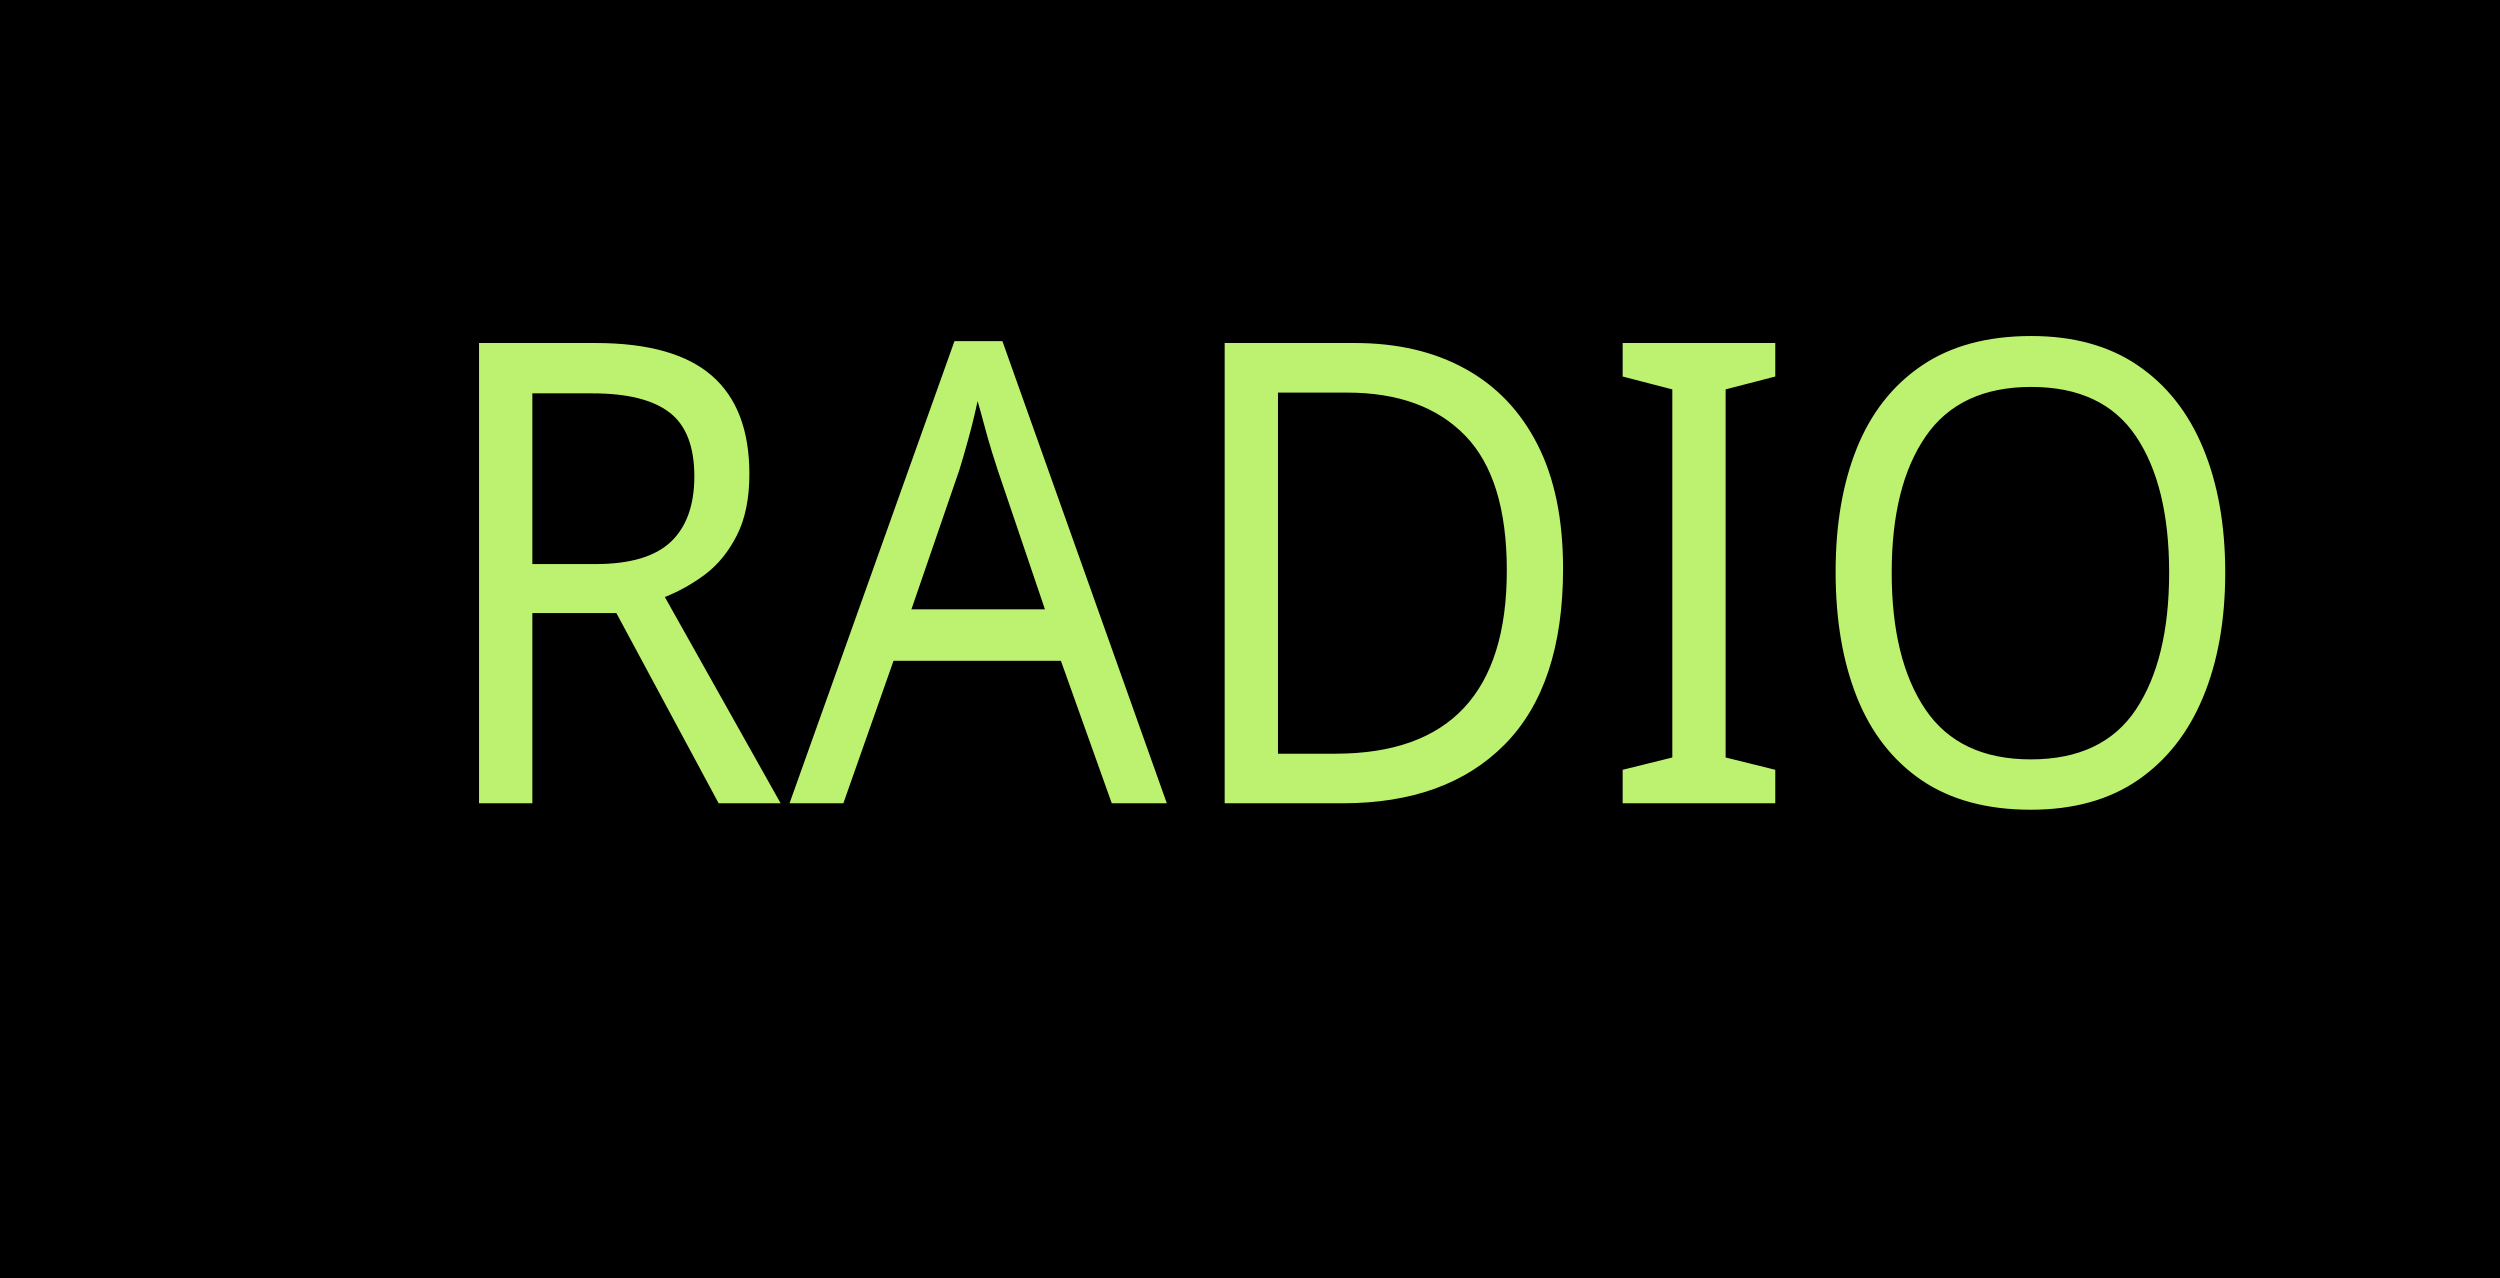
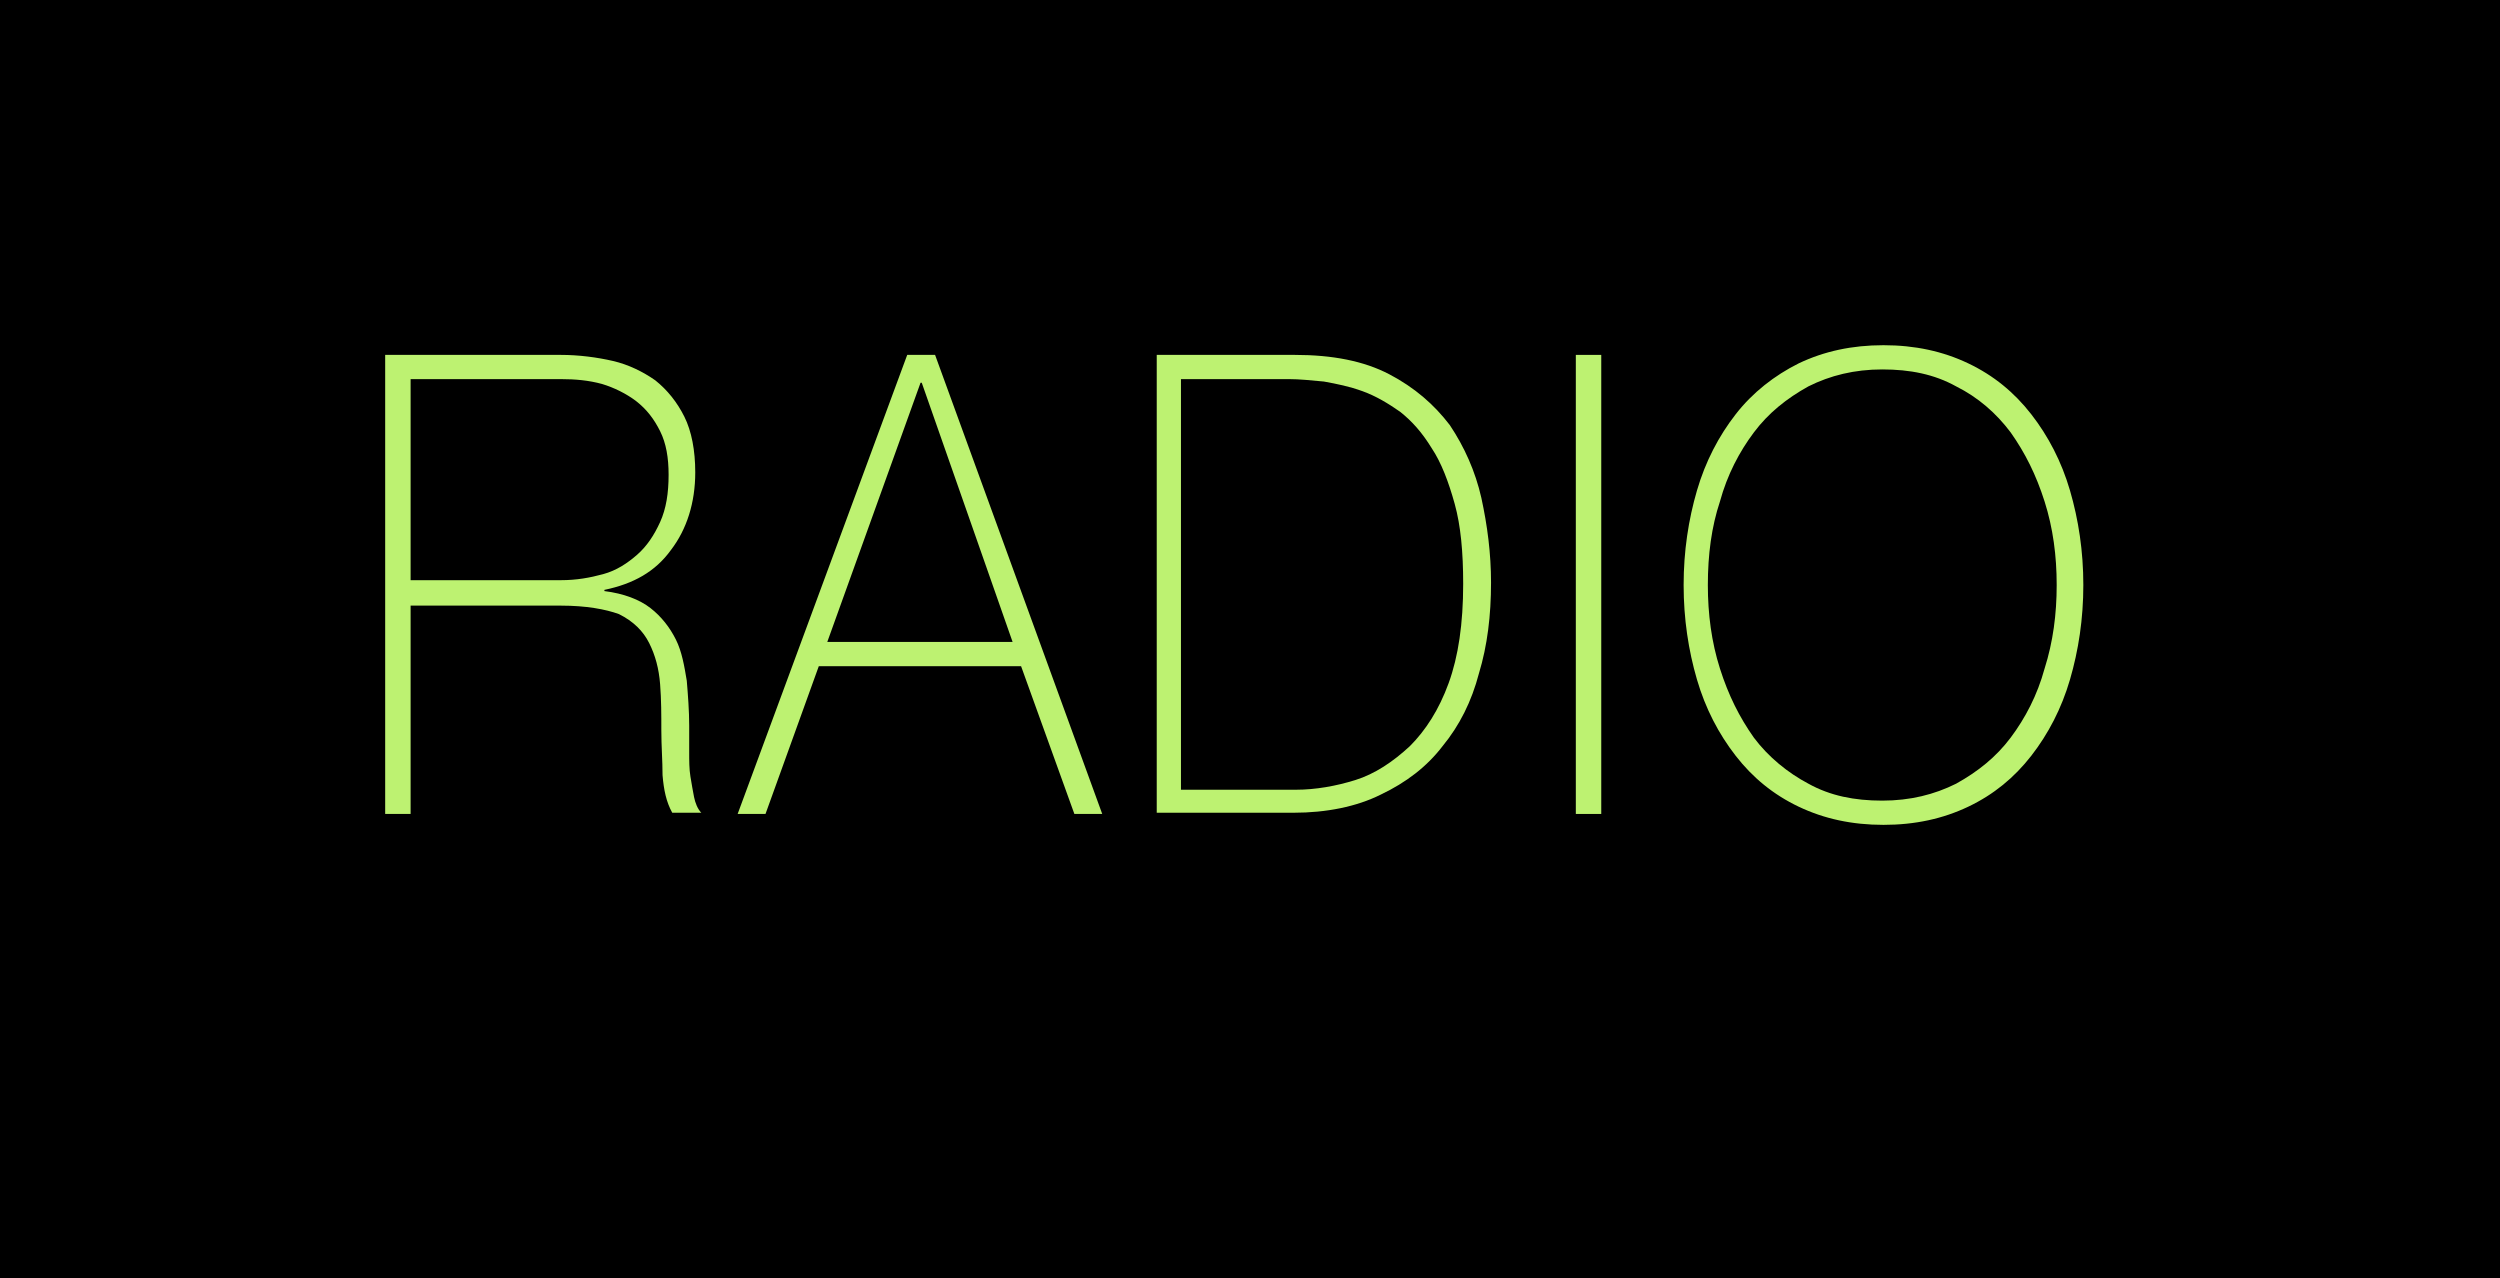
- <svg xmlns="http://www.w3.org/2000/svg" version="1.1" id="Layer_2_1_" x="0px" y="0px" viewBox="0 0 206.4 105.5" enable-background="new 0 0 206.4 105.5" xml:space="preserve">
+ <svg xmlns="http://www.w3.org/2000/svg" version="1.1" id="Layer_2_1_" x="0px" y="0px" viewBox="0 0 206.4 105.5" style="enable-background:new 0 0 206.4 105.5;" xml:space="preserve">
  <rect width="206.4" height="105.7" />
-   <text transform="matrix(0.9174 0 0 1 34.8198 66.3198)" fill="#BDF271" font-family="'HelveticaNeue-Thin'" font-size="53.214px">RADIO</text>
+   <g>
+     <g style="enable-background:new    ;">
+       <path style="fill:#BDF271;" d="M31.8,29.3h14.5c1.5,0,3,0.2,4.3,0.5c1.3,0.3,2.5,0.9,3.5,1.6c1,0.8,1.8,1.8,2.4,3    c0.6,1.2,0.9,2.8,0.9,4.6c0,2.5-0.7,4.7-2,6.4c-1.3,1.8-3.1,2.8-5.5,3.3v0.1c1.6,0.2,2.9,0.7,3.8,1.4c0.9,0.7,1.6,1.6,2.1,2.6    c0.5,1,0.7,2.2,0.9,3.4c0.1,1.2,0.2,2.5,0.2,3.7c0,0.7,0,1.5,0,2.2c0,0.7,0,1.4,0.1,2c0.1,0.6,0.2,1.2,0.3,1.7    c0.1,0.5,0.3,1,0.6,1.3h-2.4c-0.5-0.9-0.7-1.9-0.8-3.1c0-1.2-0.1-2.4-0.1-3.7s0-2.5-0.1-3.8c-0.1-1.3-0.4-2.4-0.9-3.4    c-0.5-1-1.3-1.8-2.5-2.4C50,50.3,48.4,50,46.3,50H33.9v17.2h-2.1V29.3z M46.3,47.9c1.3,0,2.4-0.2,3.5-0.5c1.1-0.3,2-0.9,2.8-1.6    c0.8-0.7,1.4-1.6,1.9-2.7c0.5-1.1,0.7-2.4,0.7-3.9c0-1.4-0.2-2.6-0.7-3.6s-1.1-1.8-2-2.5c-0.8-0.6-1.8-1.1-2.8-1.4    c-1.1-0.3-2.2-0.4-3.4-0.4H33.9v16.6H46.3z" />
+       <path style="fill:#BDF271;" d="M74.9,29.3h2.3L91,67.2h-2.3l-4.4-12.2H67.6l-4.4,12.2h-2.3L74.9,29.3z M83.6,53l-7.5-21.4h-0.1    L68.3,53H83.6z" />
+       <path style="fill:#BDF271;" d="M95.5,29.3h11.4c3.1,0,5.7,0.5,7.8,1.6c2.1,1.1,3.7,2.5,5,4.2c1.2,1.8,2.1,3.8,2.6,6    c0.5,2.3,0.8,4.6,0.8,7c0,2.7-0.3,5.2-1,7.5c-0.6,2.3-1.6,4.3-3,6c-1.3,1.7-3,3-5.1,4c-2,1-4.5,1.5-7.2,1.5H95.5V29.3z M107,65.2    c1.6,0,3.3-0.3,4.9-0.8c1.6-0.5,3.1-1.5,4.5-2.8c1.3-1.3,2.4-3,3.2-5.2s1.2-4.9,1.2-8.2c0-2.6-0.2-4.8-0.7-6.6    c-0.5-1.8-1.1-3.4-1.9-4.6c-0.8-1.3-1.6-2.2-2.6-3c-1-0.7-2-1.3-3.1-1.7c-1.1-0.4-2.1-0.6-3.2-0.8c-1.1-0.1-2-0.2-2.9-0.2h-8.9    v33.9H107z" />
+       <path style="fill:#BDF271;" d="M130.1,29.3h2.1v37.9h-2.1V29.3z" />
+       <path style="fill:#BDF271;" d="M172,48.3c0,2.8-0.4,5.4-1.1,7.8c-0.7,2.4-1.8,4.5-3.2,6.3s-3.1,3.2-5.2,4.2s-4.4,1.5-7,1.5    s-4.9-0.5-7-1.5c-2.1-1-3.8-2.4-5.2-4.2s-2.5-3.9-3.2-6.3c-0.7-2.4-1.1-5-1.1-7.8c0-2.8,0.4-5.4,1.1-7.8c0.7-2.4,1.8-4.5,3.2-6.3    c1.4-1.8,3.2-3.2,5.2-4.2c2.1-1,4.4-1.5,7-1.5s4.9,0.5,7,1.5c2.1,1,3.8,2.4,5.2,4.2c1.4,1.8,2.5,3.9,3.2,6.3    C171.6,42.9,172,45.5,172,48.3z M141,48.3c0,2.4,0.3,4.7,1,6.9c0.7,2.2,1.6,4,2.8,5.7c1.2,1.6,2.8,2.9,4.5,3.8    c1.8,1,3.8,1.4,6.1,1.4s4.3-0.5,6.1-1.4c1.8-1,3.3-2.2,4.5-3.8c1.2-1.6,2.2-3.5,2.8-5.7c0.7-2.2,1-4.5,1-6.9c0-2.4-0.3-4.7-1-6.9    c-0.7-2.2-1.6-4-2.8-5.7c-1.2-1.6-2.7-2.9-4.5-3.8c-1.8-1-3.8-1.4-6.1-1.4s-4.3,0.5-6.1,1.4c-1.8,1-3.3,2.2-4.5,3.8    c-1.2,1.6-2.2,3.5-2.8,5.7C141.3,43.5,141,45.8,141,48.3z" />
+     </g>
+   </g>
</svg>
